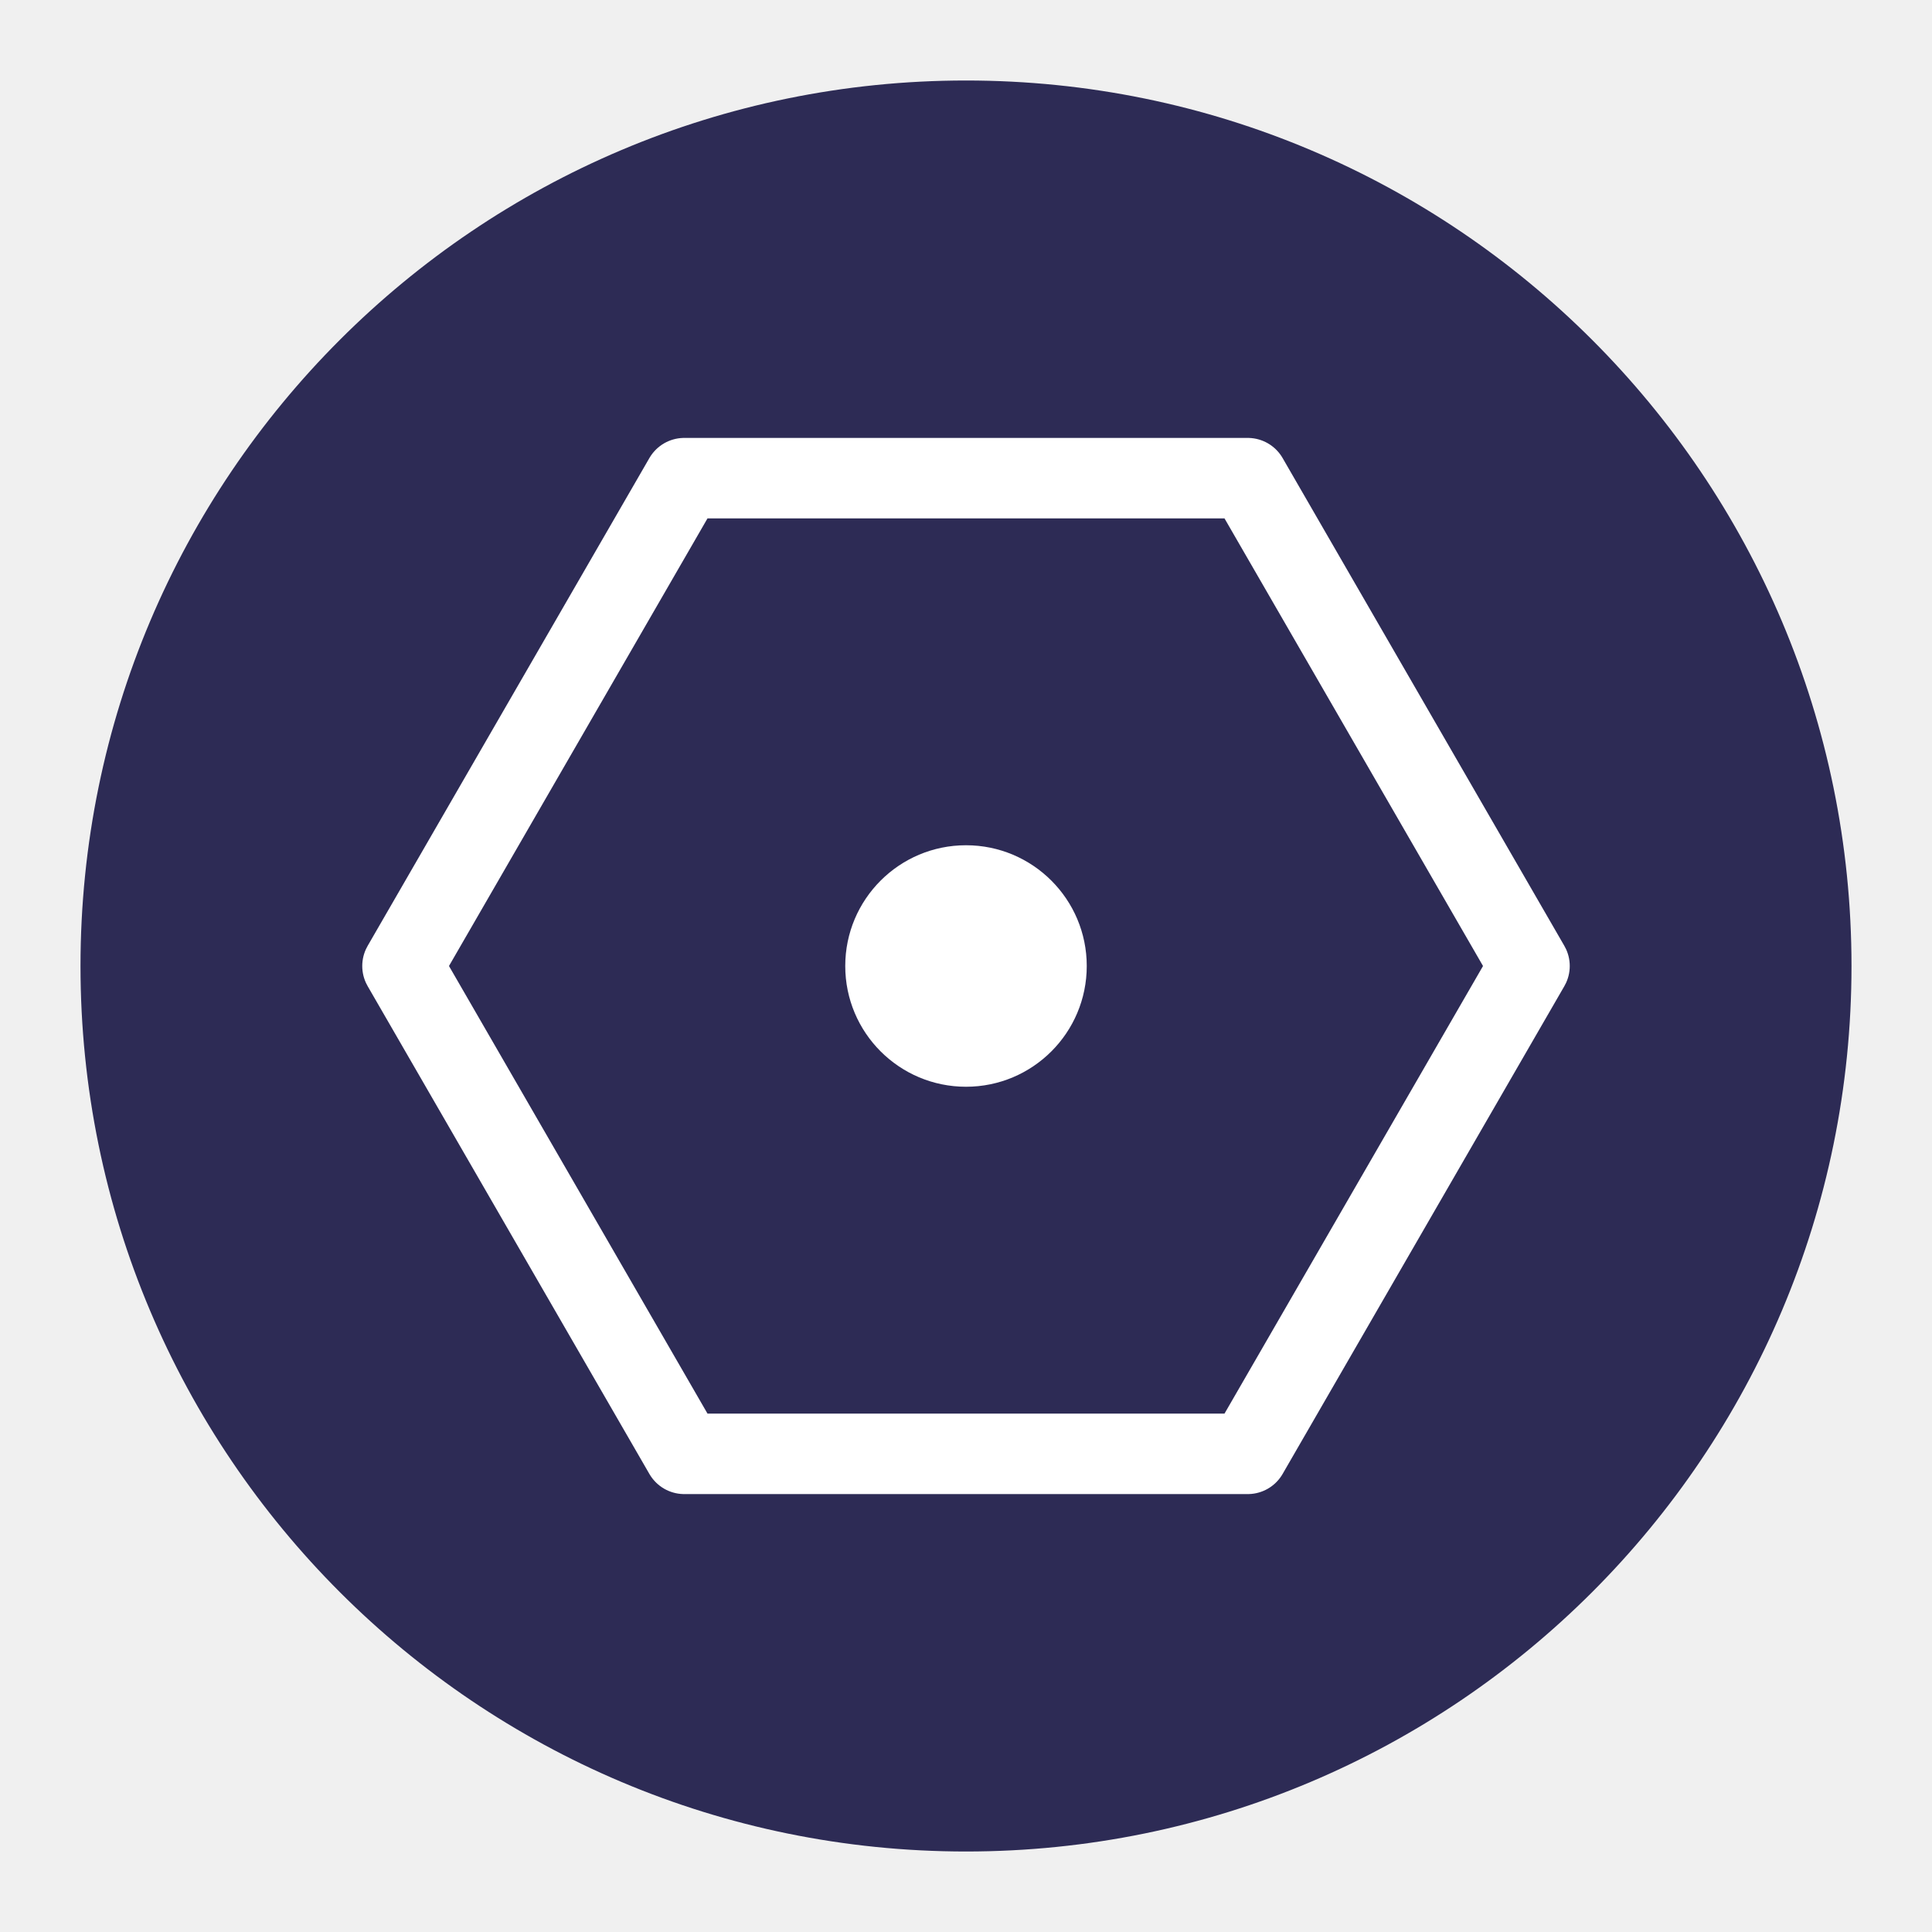
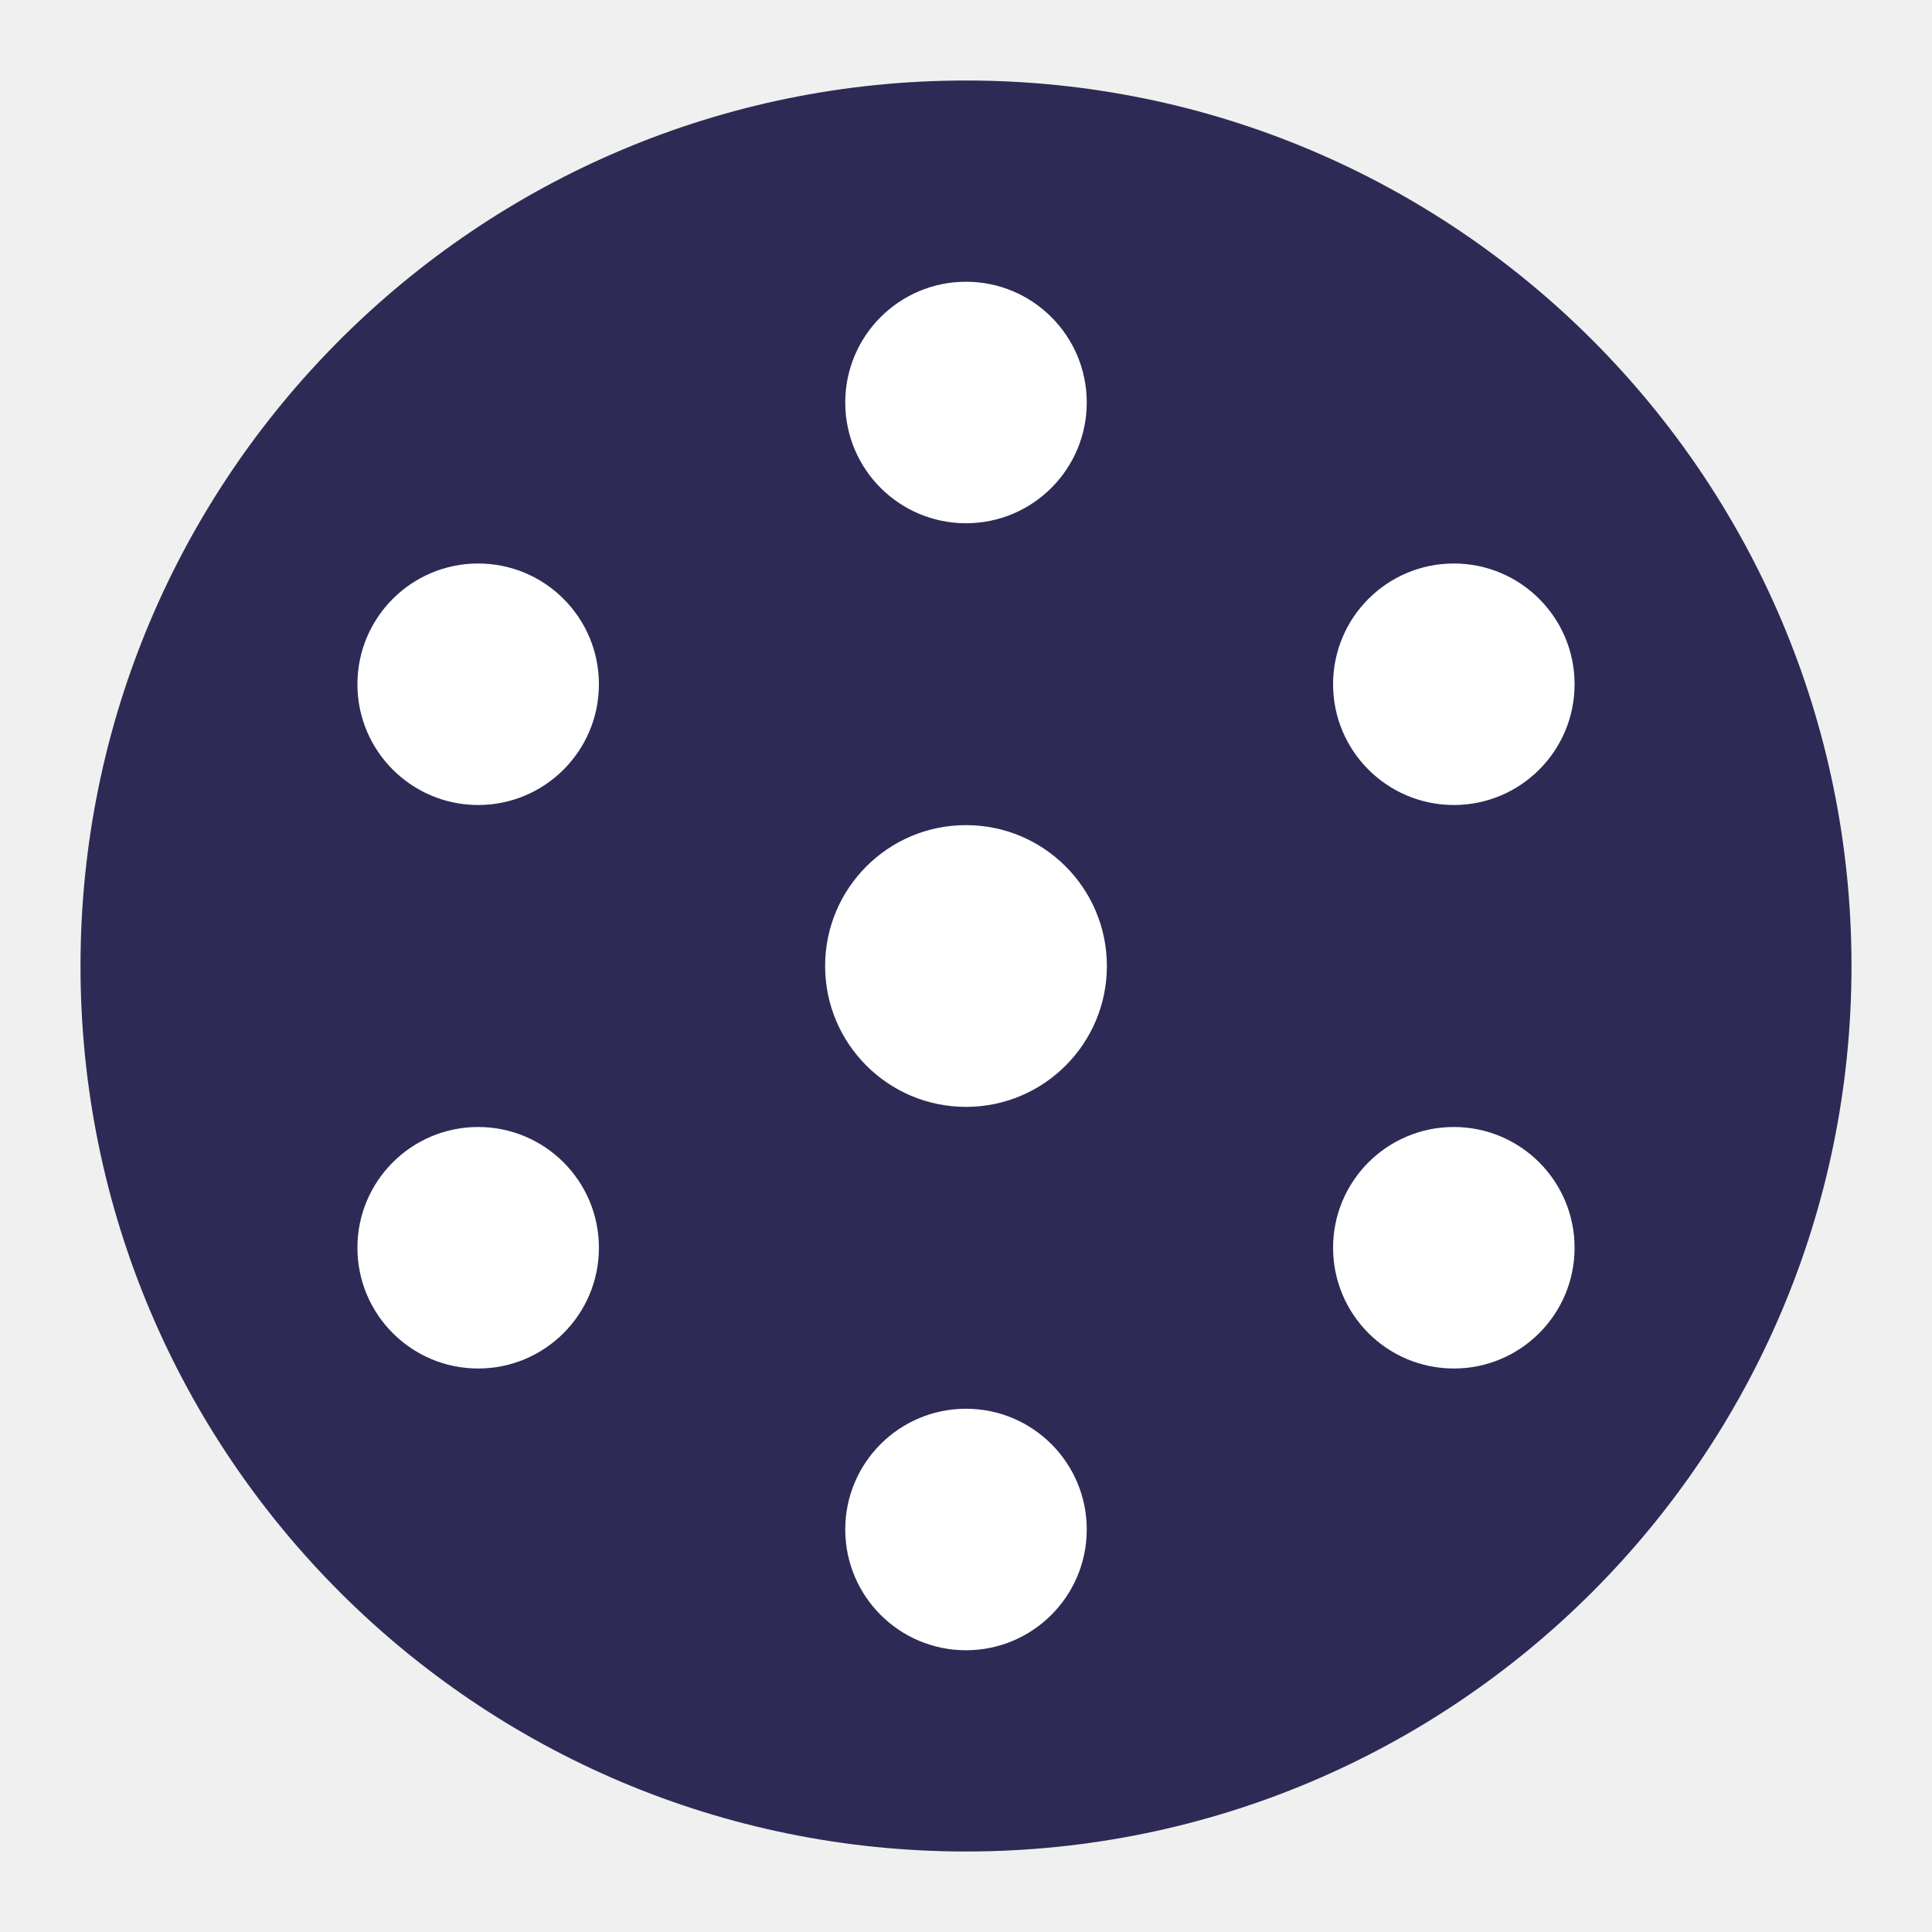
<svg xmlns="http://www.w3.org/2000/svg" viewBox="0 0 48 48" fill="none">
  <style>
    @media (prefers-color-scheme: light) {
      .icon-bg   { fill: #2D2B55; }
-       .icon-mark { stroke: #FFFFFF; fill: #FFFFFF; }
+       .icon-mark { stroke: #FFFFFF; fill: none; }
      .icon-mark-fill { fill: #FFFFFF; }
    }
    @media (prefers-color-scheme: dark) {
      .icon-bg   { fill: #2D2B55; }
-       .icon-mark { stroke: #FFFFFF; fill: #FFFFFF; }
+       .icon-mark { stroke: #FFFFFF; fill: none; }
      .icon-mark-fill { fill: #FFFFFF; }
    }
  </style>
  <circle cx="24" cy="24" r="22" class="icon-bg" fill="#2D2B55" />
-   <polygon points="38,24 31,36.12 17,36.12 10,24 17,11.88 31,11.88" fill="none" class="icon-mark" stroke="#FFFFFF" stroke-width="2" stroke-linejoin="round" />
-   <circle cx="24" cy="24" r="3" class="icon-mark-fill" fill="#FFFFFF" />
+   <circle cx="24" cy="24" r="14" fill="none" class="icon-mark" stroke-width="2" />
+   <circle cx="24" cy="10" r="3" class="icon-mark-fill" fill="#FFFFFF" />
+   <circle cx="36.12" cy="17" r="3" class="icon-mark-fill" fill="#FFFFFF" />
+   <circle cx="36.12" cy="31" r="3" class="icon-mark-fill" fill="#FFFFFF" />
+   <circle cx="24" cy="38" r="3" class="icon-mark-fill" fill="#FFFFFF" />
+   <circle cx="11.88" cy="31" r="3" class="icon-mark-fill" fill="#FFFFFF" />
+   <circle cx="11.88" cy="17" r="3" class="icon-mark-fill" fill="#FFFFFF" />
+   <circle cx="24" cy="24" r="3.5" class="icon-mark-fill" fill="#FFFFFF" />
</svg>
